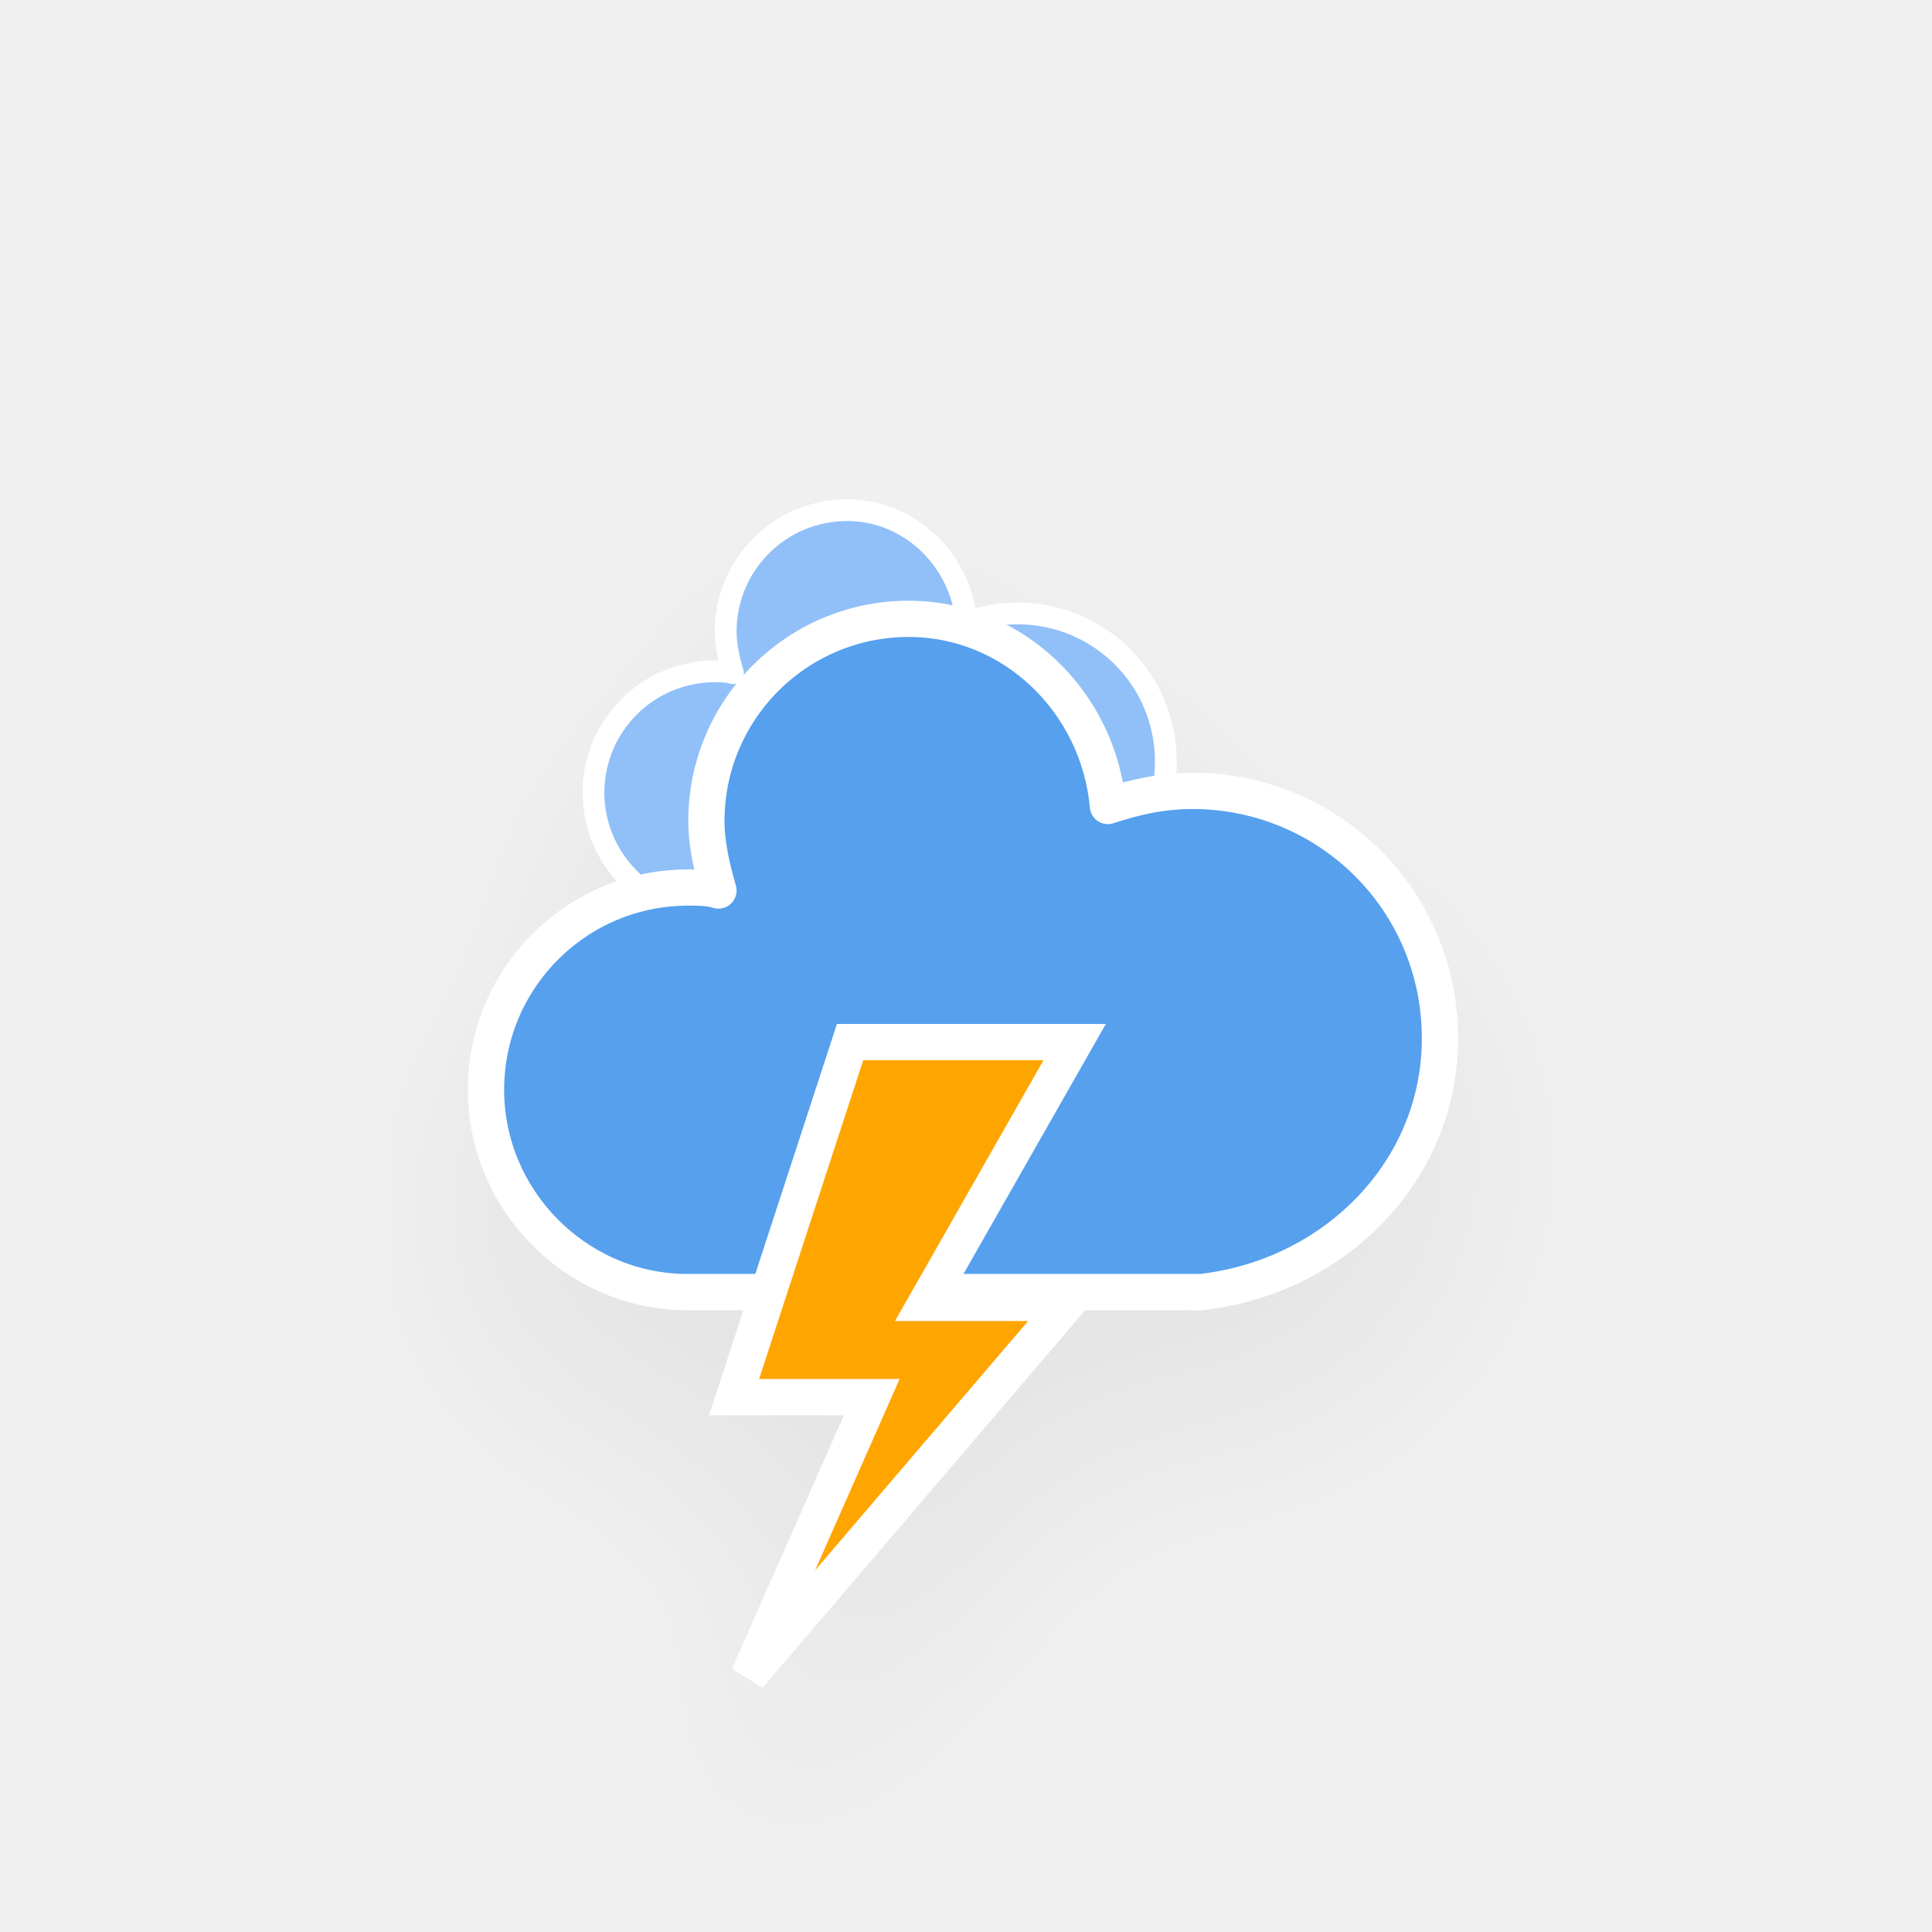
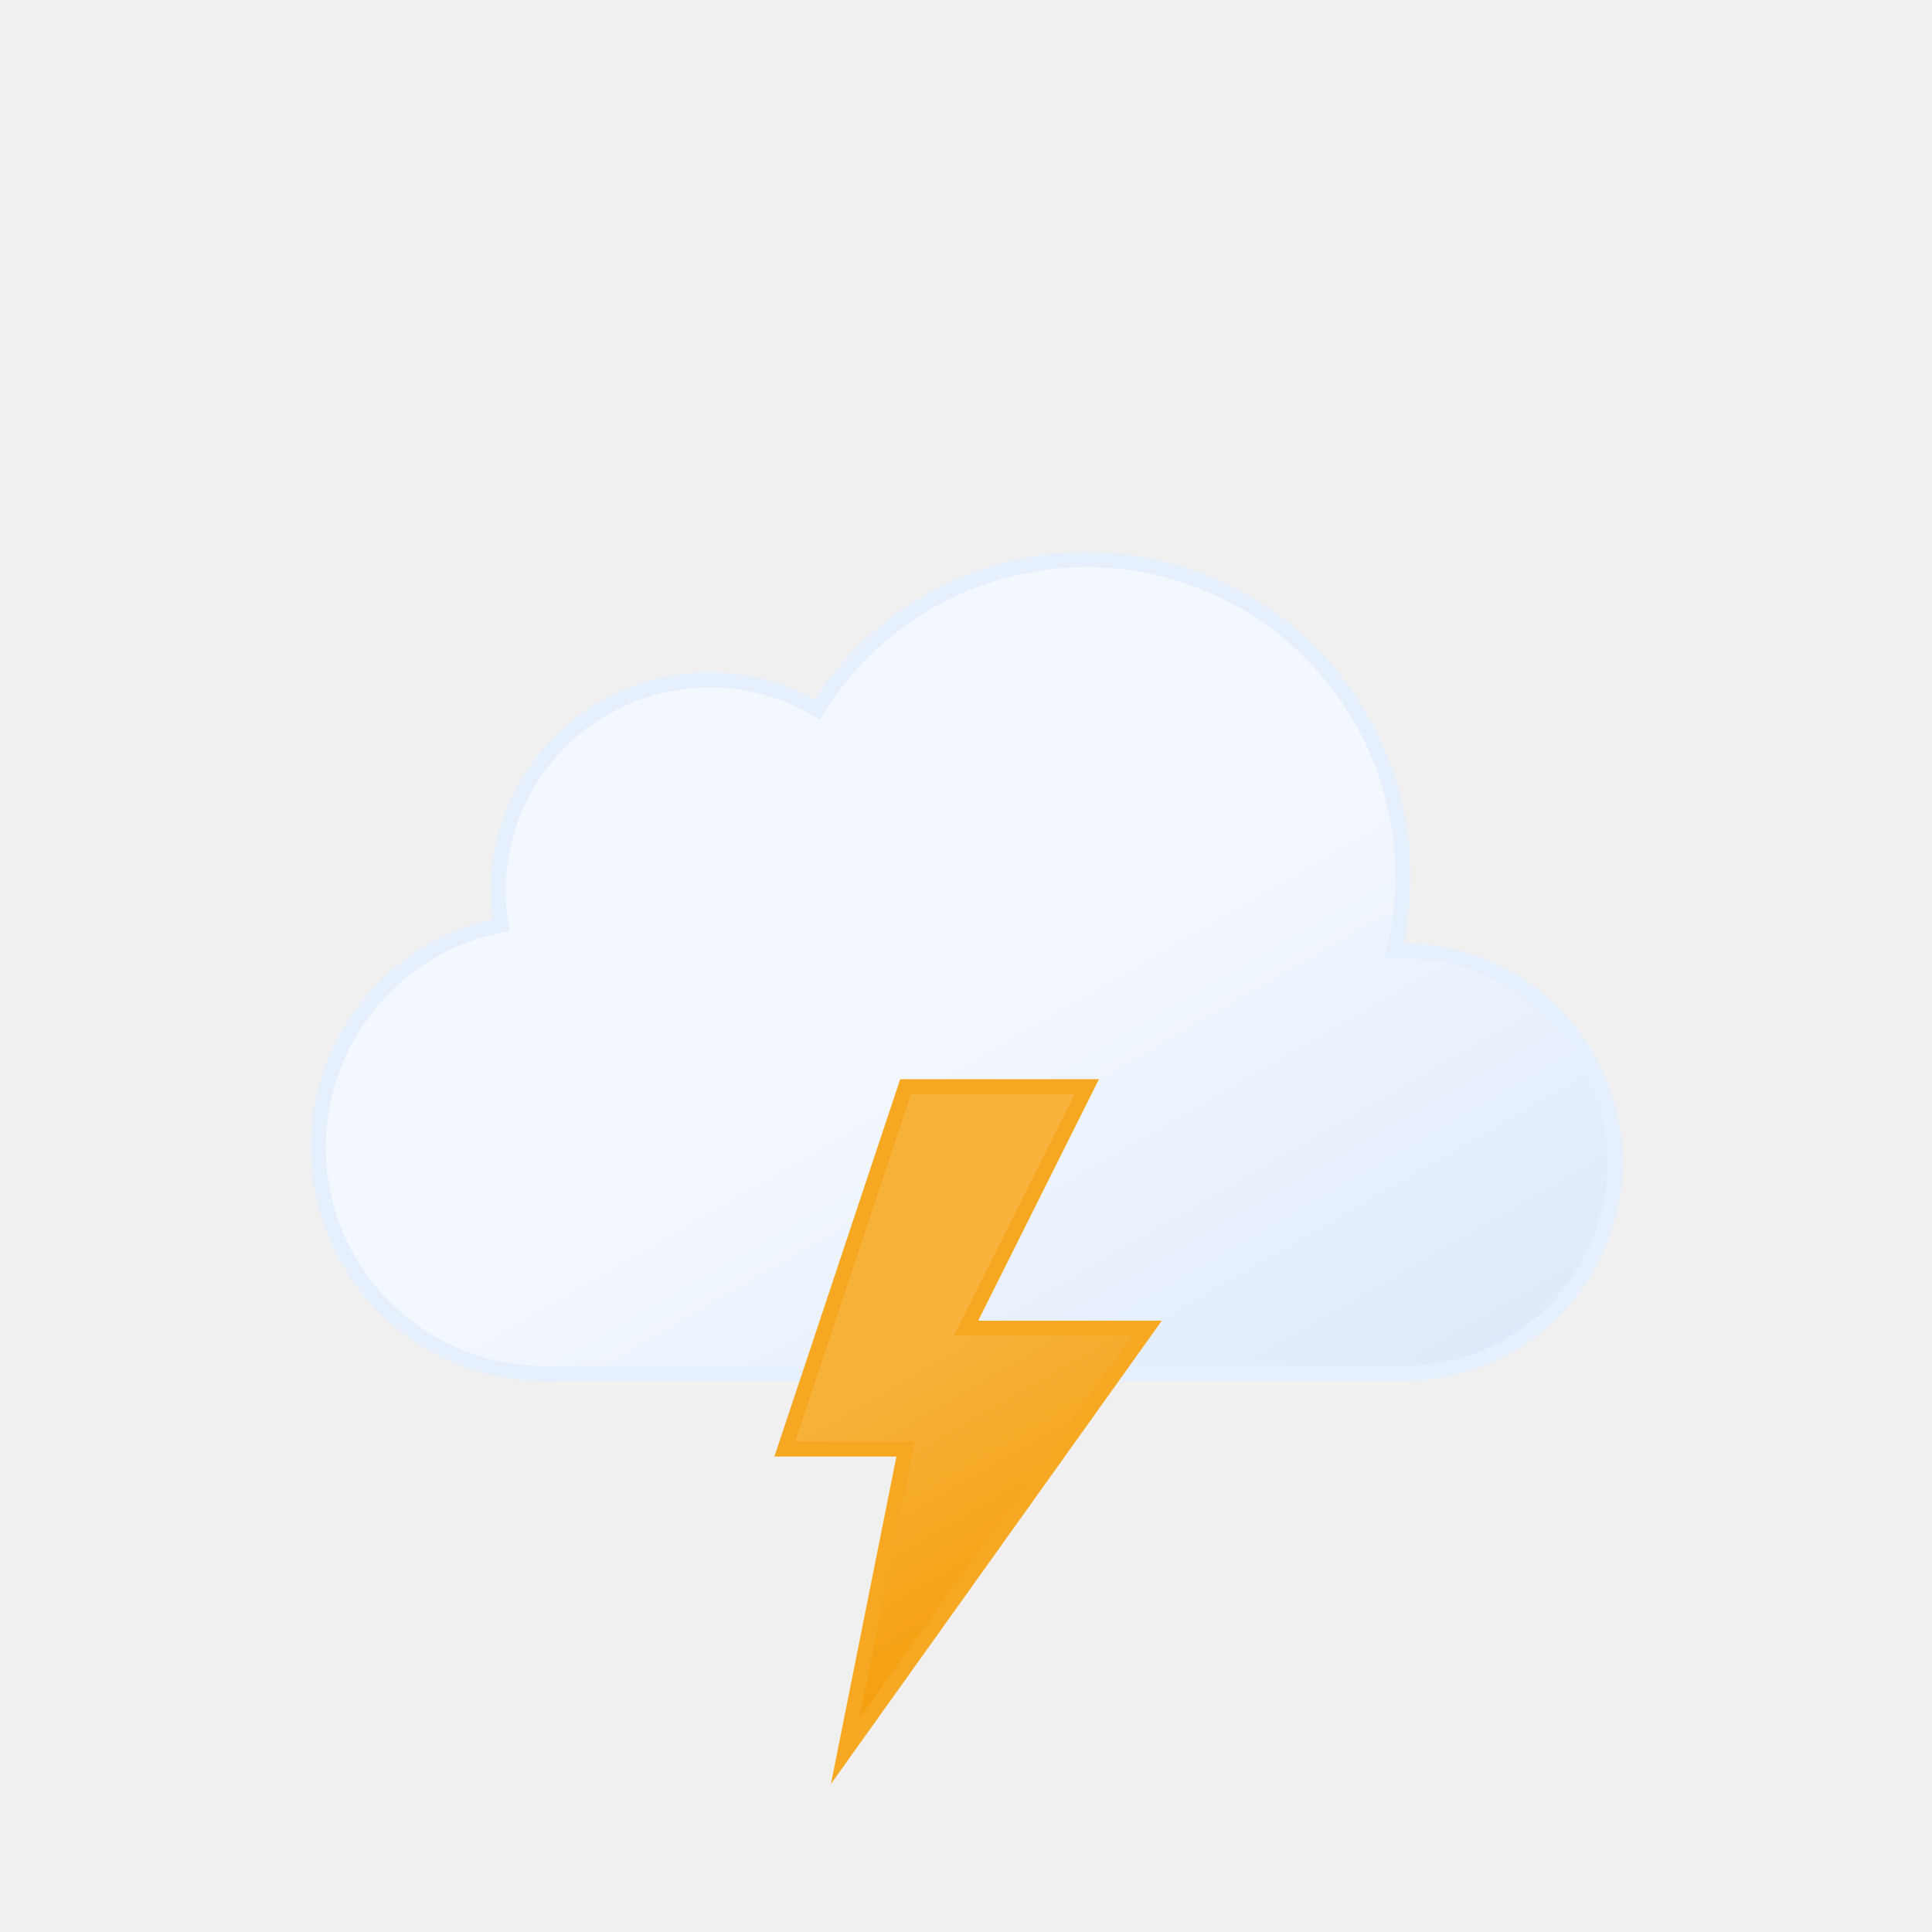
- <svg xmlns="http://www.w3.org/2000/svg" version="1.1" width="64" height="64" viewbox="0 0 64 64">
+ <svg xmlns="http://www.w3.org/2000/svg" viewBox="0 0 64 64">
  <defs>
-     <filter id="blur" width="200%" height="200%">
-       <feGaussianBlur in="SourceAlpha" stdDeviation="3" />
-       <feOffset dx="0" dy="4" result="offsetblur" />
-       <feComponentTransfer>
-         <feFuncA type="linear" slope="0.05" />
-       </feComponentTransfer>
-       <feMerge>
-         <feMergeNode />
-         <feMergeNode in="SourceGraphic" />
-       </feMerge>
-     </filter>
-     <style type="text/css">
- /*
- ** CLOUDS
- */
- @keyframes am-weather-cloud-1 {
-   0% {
-     -webkit-transform: translate(-5px,0px);
-        -moz-transform: translate(-5px,0px);
-         -ms-transform: translate(-5px,0px);
-             transform: translate(-5px,0px);
-   }
- 
-   50% {
-     -webkit-transform: translate(10px,0px);
-        -moz-transform: translate(10px,0px);
-         -ms-transform: translate(10px,0px);
-             transform: translate(10px,0px);
-   }
- 
-   100% {
-     -webkit-transform: translate(-5px,0px);
-        -moz-transform: translate(-5px,0px);
-         -ms-transform: translate(-5px,0px);
-             transform: translate(-5px,0px);
-   }
- }
- 
- .am-weather-cloud-1 {
-   -webkit-animation-name: am-weather-cloud-1;
-      -moz-animation-name: am-weather-cloud-1;
-           animation-name: am-weather-cloud-1;
-   -webkit-animation-duration: 7s;
-      -moz-animation-duration: 7s;
-           animation-duration: 7s;
-   -webkit-animation-timing-function: linear;
-      -moz-animation-timing-function: linear;
-           animation-timing-function: linear;
-   -webkit-animation-iteration-count: infinite;
-      -moz-animation-iteration-count: infinite;
-           animation-iteration-count: infinite;
- }
- 
- @keyframes am-weather-cloud-2 {
-   0% {
-     -webkit-transform: translate(0px,0px);
-        -moz-transform: translate(0px,0px);
-         -ms-transform: translate(0px,0px);
-             transform: translate(0px,0px);
-   }
- 
-   50% {
-     -webkit-transform: translate(2px,0px);
-        -moz-transform: translate(2px,0px);
-         -ms-transform: translate(2px,0px);
-             transform: translate(2px,0px);
-   }
- 
-   100% {
-     -webkit-transform: translate(0px,0px);
-        -moz-transform: translate(0px,0px);
-         -ms-transform: translate(0px,0px);
-             transform: translate(0px,0px);
-   }
- }
- 
- .am-weather-cloud-2 {
-   -webkit-animation-name: am-weather-cloud-2;
-      -moz-animation-name: am-weather-cloud-2;
-           animation-name: am-weather-cloud-2;
-   -webkit-animation-duration: 3s;
-      -moz-animation-duration: 3s;
-           animation-duration: 3s;
-   -webkit-animation-timing-function: linear;
-      -moz-animation-timing-function: linear;
-           animation-timing-function: linear;
-   -webkit-animation-iteration-count: infinite;
-      -moz-animation-iteration-count: infinite;
-           animation-iteration-count: infinite;
- }
- 
- /*
- ** STROKE
- */
- @keyframes am-weather-stroke {
-   0% {
-     -webkit-transform: translate(0.0px,0.0px);
-        -moz-transform: translate(0.0px,0.0px);
-         -ms-transform: translate(0.0px,0.0px);
-             transform: translate(0.0px,0.0px);
-   }
- 
-   2% {
-     -webkit-transform: translate(0.3px,0.0px);
-        -moz-transform: translate(0.3px,0.0px);
-         -ms-transform: translate(0.3px,0.0px);
-             transform: translate(0.3px,0.0px);
-   }
- 
-   4% {
-     -webkit-transform: translate(0.0px,0.0px);
-        -moz-transform: translate(0.0px,0.0px);
-         -ms-transform: translate(0.0px,0.0px);
-             transform: translate(0.0px,0.0px);
-   }
- 
-   6% {
-     -webkit-transform: translate(0.5px,0.4px);
-        -moz-transform: translate(0.5px,0.4px);
-         -ms-transform: translate(0.5px,0.4px);
-             transform: translate(0.5px,0.4px);
-   }
- 
-   8% {
-     -webkit-transform: translate(0.0px,0.0px);
-        -moz-transform: translate(0.0px,0.0px);
-         -ms-transform: translate(0.0px,0.0px);
-             transform: translate(0.0px,0.0px);
-   }
- 
-   10% {
-     -webkit-transform: translate(0.3px,0.0px);
-        -moz-transform: translate(0.3px,0.0px);
-         -ms-transform: translate(0.3px,0.0px);
-             transform: translate(0.3px,0.0px);
-   }
- 
-   12% {
-     -webkit-transform: translate(0.0px,0.0px);
-        -moz-transform: translate(0.0px,0.0px);
-         -ms-transform: translate(0.0px,0.0px);
-             transform: translate(0.0px,0.0px);
-   }
- 
-   14% {
-     -webkit-transform: translate(0.3px,0.0px);
-        -moz-transform: translate(0.3px,0.0px);
-         -ms-transform: translate(0.3px,0.0px);
-             transform: translate(0.3px,0.0px);
-   }
- 
-   16% {
-     -webkit-transform: translate(0.0px,0.0px);
-        -moz-transform: translate(0.0px,0.0px);
-         -ms-transform: translate(0.0px,0.0px);
-             transform: translate(0.0px,0.0px);
-   }
- 
-   18% {
-     -webkit-transform: translate(0.3px,0.0px);
-        -moz-transform: translate(0.3px,0.0px);
-         -ms-transform: translate(0.3px,0.0px);
-             transform: translate(0.3px,0.0px);
-   }
- 
-   20% {
-     -webkit-transform: translate(0.0px,0.0px);
-        -moz-transform: translate(0.0px,0.0px);
-         -ms-transform: translate(0.0px,0.0px);
-             transform: translate(0.0px,0.0px);
-   }
- 
-   22% {
-     -webkit-transform: translate(1px,0.0px);
-        -moz-transform: translate(1px,0.0px);
-         -ms-transform: translate(1px,0.0px);
-             transform: translate(1px,0.0px);
-   }
- 
-   24% {
-     -webkit-transform: translate(0.0px,0.0px);
-        -moz-transform: translate(0.0px,0.0px);
-         -ms-transform: translate(0.0px,0.0px);
-             transform: translate(0.0px,0.0px);
-   }
- 
-   26% {
-     -webkit-transform: translate(-1px,0.0px);
-        -moz-transform: translate(-1px,0.0px);
-         -ms-transform: translate(-1px,0.0px);
-             transform: translate(-1px,0.0px);
- 
-   }
- 
-   28% {
-     -webkit-transform: translate(0.0px,0.0px);
-        -moz-transform: translate(0.0px,0.0px);
-         -ms-transform: translate(0.0px,0.0px);
-             transform: translate(0.0px,0.0px);
-   }
- 
-   40% {
-     fill: orange;
-     -webkit-transform: translate(0.0px,0.0px);
-        -moz-transform: translate(0.0px,0.0px);
-         -ms-transform: translate(0.0px,0.0px);
-             transform: translate(0.0px,0.0px);
-   }
- 
-   65% {
-     fill: white;
-     -webkit-transform: translate(-1px,5.0px);
-        -moz-transform: translate(-1px,5.0px);
-         -ms-transform: translate(-1px,5.0px);
-             transform: translate(-1px,5.0px);
-   }
-   61% {
-     fill: orange;
-   }
- 
-   100% {
-     -webkit-transform: translate(0.0px,0.0px);
-        -moz-transform: translate(0.0px,0.0px);
-         -ms-transform: translate(0.0px,0.0px);
-             transform: translate(0.0px,0.0px);
-   }
- }
- 
- .am-weather-stroke {
-   -webkit-animation-name: am-weather-stroke;
-      -moz-animation-name: am-weather-stroke;
-           animation-name: am-weather-stroke;
-   -webkit-animation-duration: 1.11s;
-      -moz-animation-duration: 1.11s;
-           animation-duration: 1.11s;
-   -webkit-animation-timing-function: linear;
-      -moz-animation-timing-function: linear;
-           animation-timing-function: linear;
-   -webkit-animation-iteration-count: infinite;
-      -moz-animation-iteration-count: infinite;
-           animation-iteration-count: infinite;
- }
-         </style>
+     <linearGradient id="a" x1="22.56" x2="39.2" y1="21.96" y2="50.8" gradientUnits="userSpaceOnUse">
+       <stop offset="0" stop-color="#f3f7fe" />
+       <stop offset=".45" stop-color="#f3f7fe" />
+       <stop offset="1" stop-color="#deeafb" />
+     </linearGradient>
+     <linearGradient id="b" x1="26.74" x2="35.76" y1="37.88" y2="53.52" gradientUnits="userSpaceOnUse">
+       <stop offset="0" stop-color="#f7b23b" />
+       <stop offset=".45" stop-color="#f7b23b" />
+       <stop offset="1" stop-color="#f59e0b" />
+     </linearGradient>
  </defs>
-   <g filter="url(#blur)" id="thunder">
-     <g transform="translate(20,10)">
-       <g class="am-weather-cloud-1">
-         <path d="M47.7,35.4     c0-4.6-3.7-8.2-8.2-8.2c-1,0-1.9,0.2-2.8,0.5c-0.3-3.4-3.1-6.2-6.6-6.2c-3.7,0-6.7,3-6.7,6.7c0,0.8,0.2,1.6,0.4,2.3     c-0.3-0.1-0.7-0.1-1-0.1c-3.7,0-6.7,3-6.7,6.7c0,3.6,2.9,6.6,6.5,6.7l17.2,0C44.2,43.3,47.7,39.8,47.7,35.4z" fill="#91C0F8" stroke="white" stroke-linejoin="round" stroke-width="1.2" transform="translate(-10,-6), scale(0.6)" />
-       </g>
-       <g>
-         <path d="M47.7,35.4     c0-4.6-3.7-8.2-8.2-8.2c-1,0-1.9,0.2-2.8,0.5c-0.3-3.4-3.1-6.2-6.6-6.2c-3.7,0-6.7,3-6.7,6.7c0,0.8,0.2,1.6,0.4,2.3     c-0.3-0.1-0.7-0.1-1-0.1c-3.7,0-6.7,3-6.7,6.7c0,3.6,2.9,6.6,6.5,6.7l17.2,0C44.2,43.3,47.7,39.8,47.7,35.4z" fill="#57A0EE" stroke="white" stroke-linejoin="round" stroke-width="1.2" transform="translate(-20,-11)" />
-       </g>
-       <g transform="translate(-9,28), scale(1.2)">
-         <polygon class="am-weather-stroke" fill="orange" stroke="white" stroke-width="1" points="14.3,-2.9 20.5,-2.9 16.4,4.3 20.3,4.3 11.5,14.6 14.9,6.9 11.1,6.9" />
-       </g>
-     </g>
-   </g>
+   <path fill="url(#a)" stroke="#e6effc" stroke-miterlimit="10" stroke-width=".5" d="M46.5 31.5h-.32a10.49 10.49 0 00-19.11-8 7 7 0 00-10.57 6 7.21 7.21 0 00.1 1.14A7.5 7.5 0 0018 45.5a4.19 4.19 0 00.5 0v0h28a7 7 0 000-14z" />
+   <path fill="url(#b)" stroke="#f6a823" stroke-miterlimit="10" stroke-width=".5" d="M30 36l-4 12h4l-2 10 10-14h-6l4-8h-6z">
+     <animate attributeName="opacity" dur="2s" repeatCount="indefinite" values="1; 1; 1; 1; 1; 1; 0.1; 1; 0.1; 1; 1; 0.1; 1; 0.1; 1" />
+   </path>
</svg>
